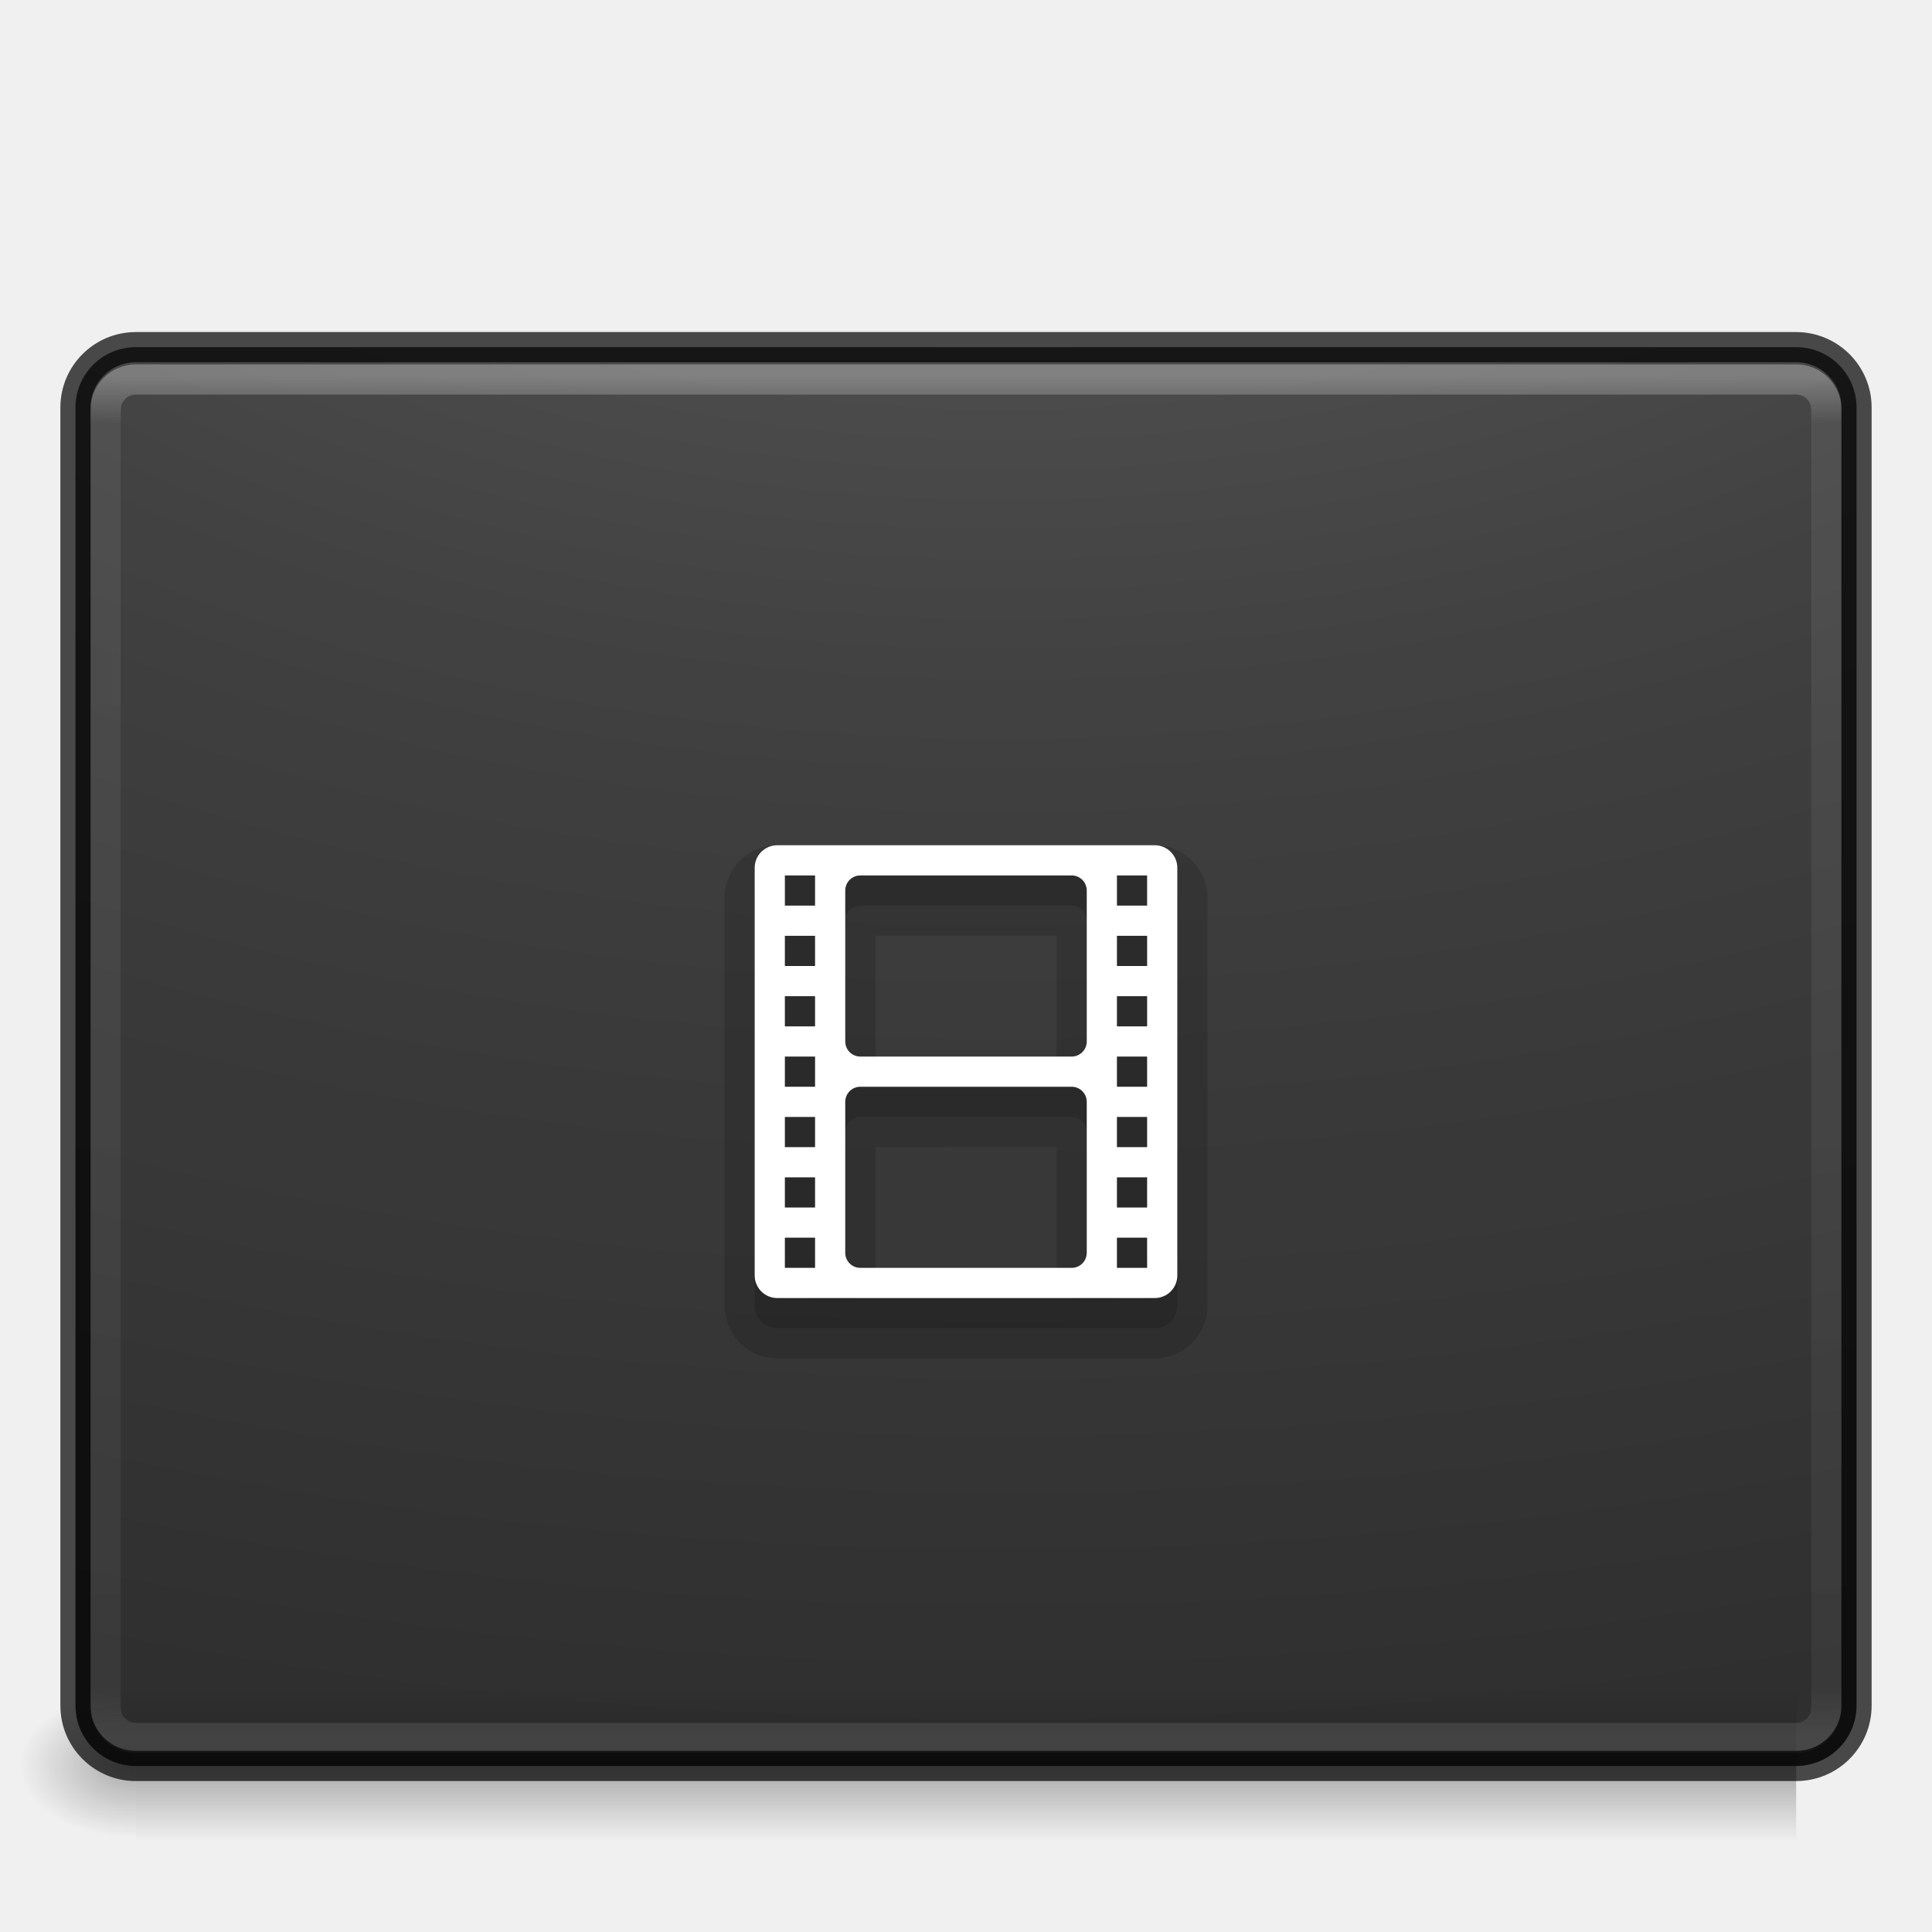
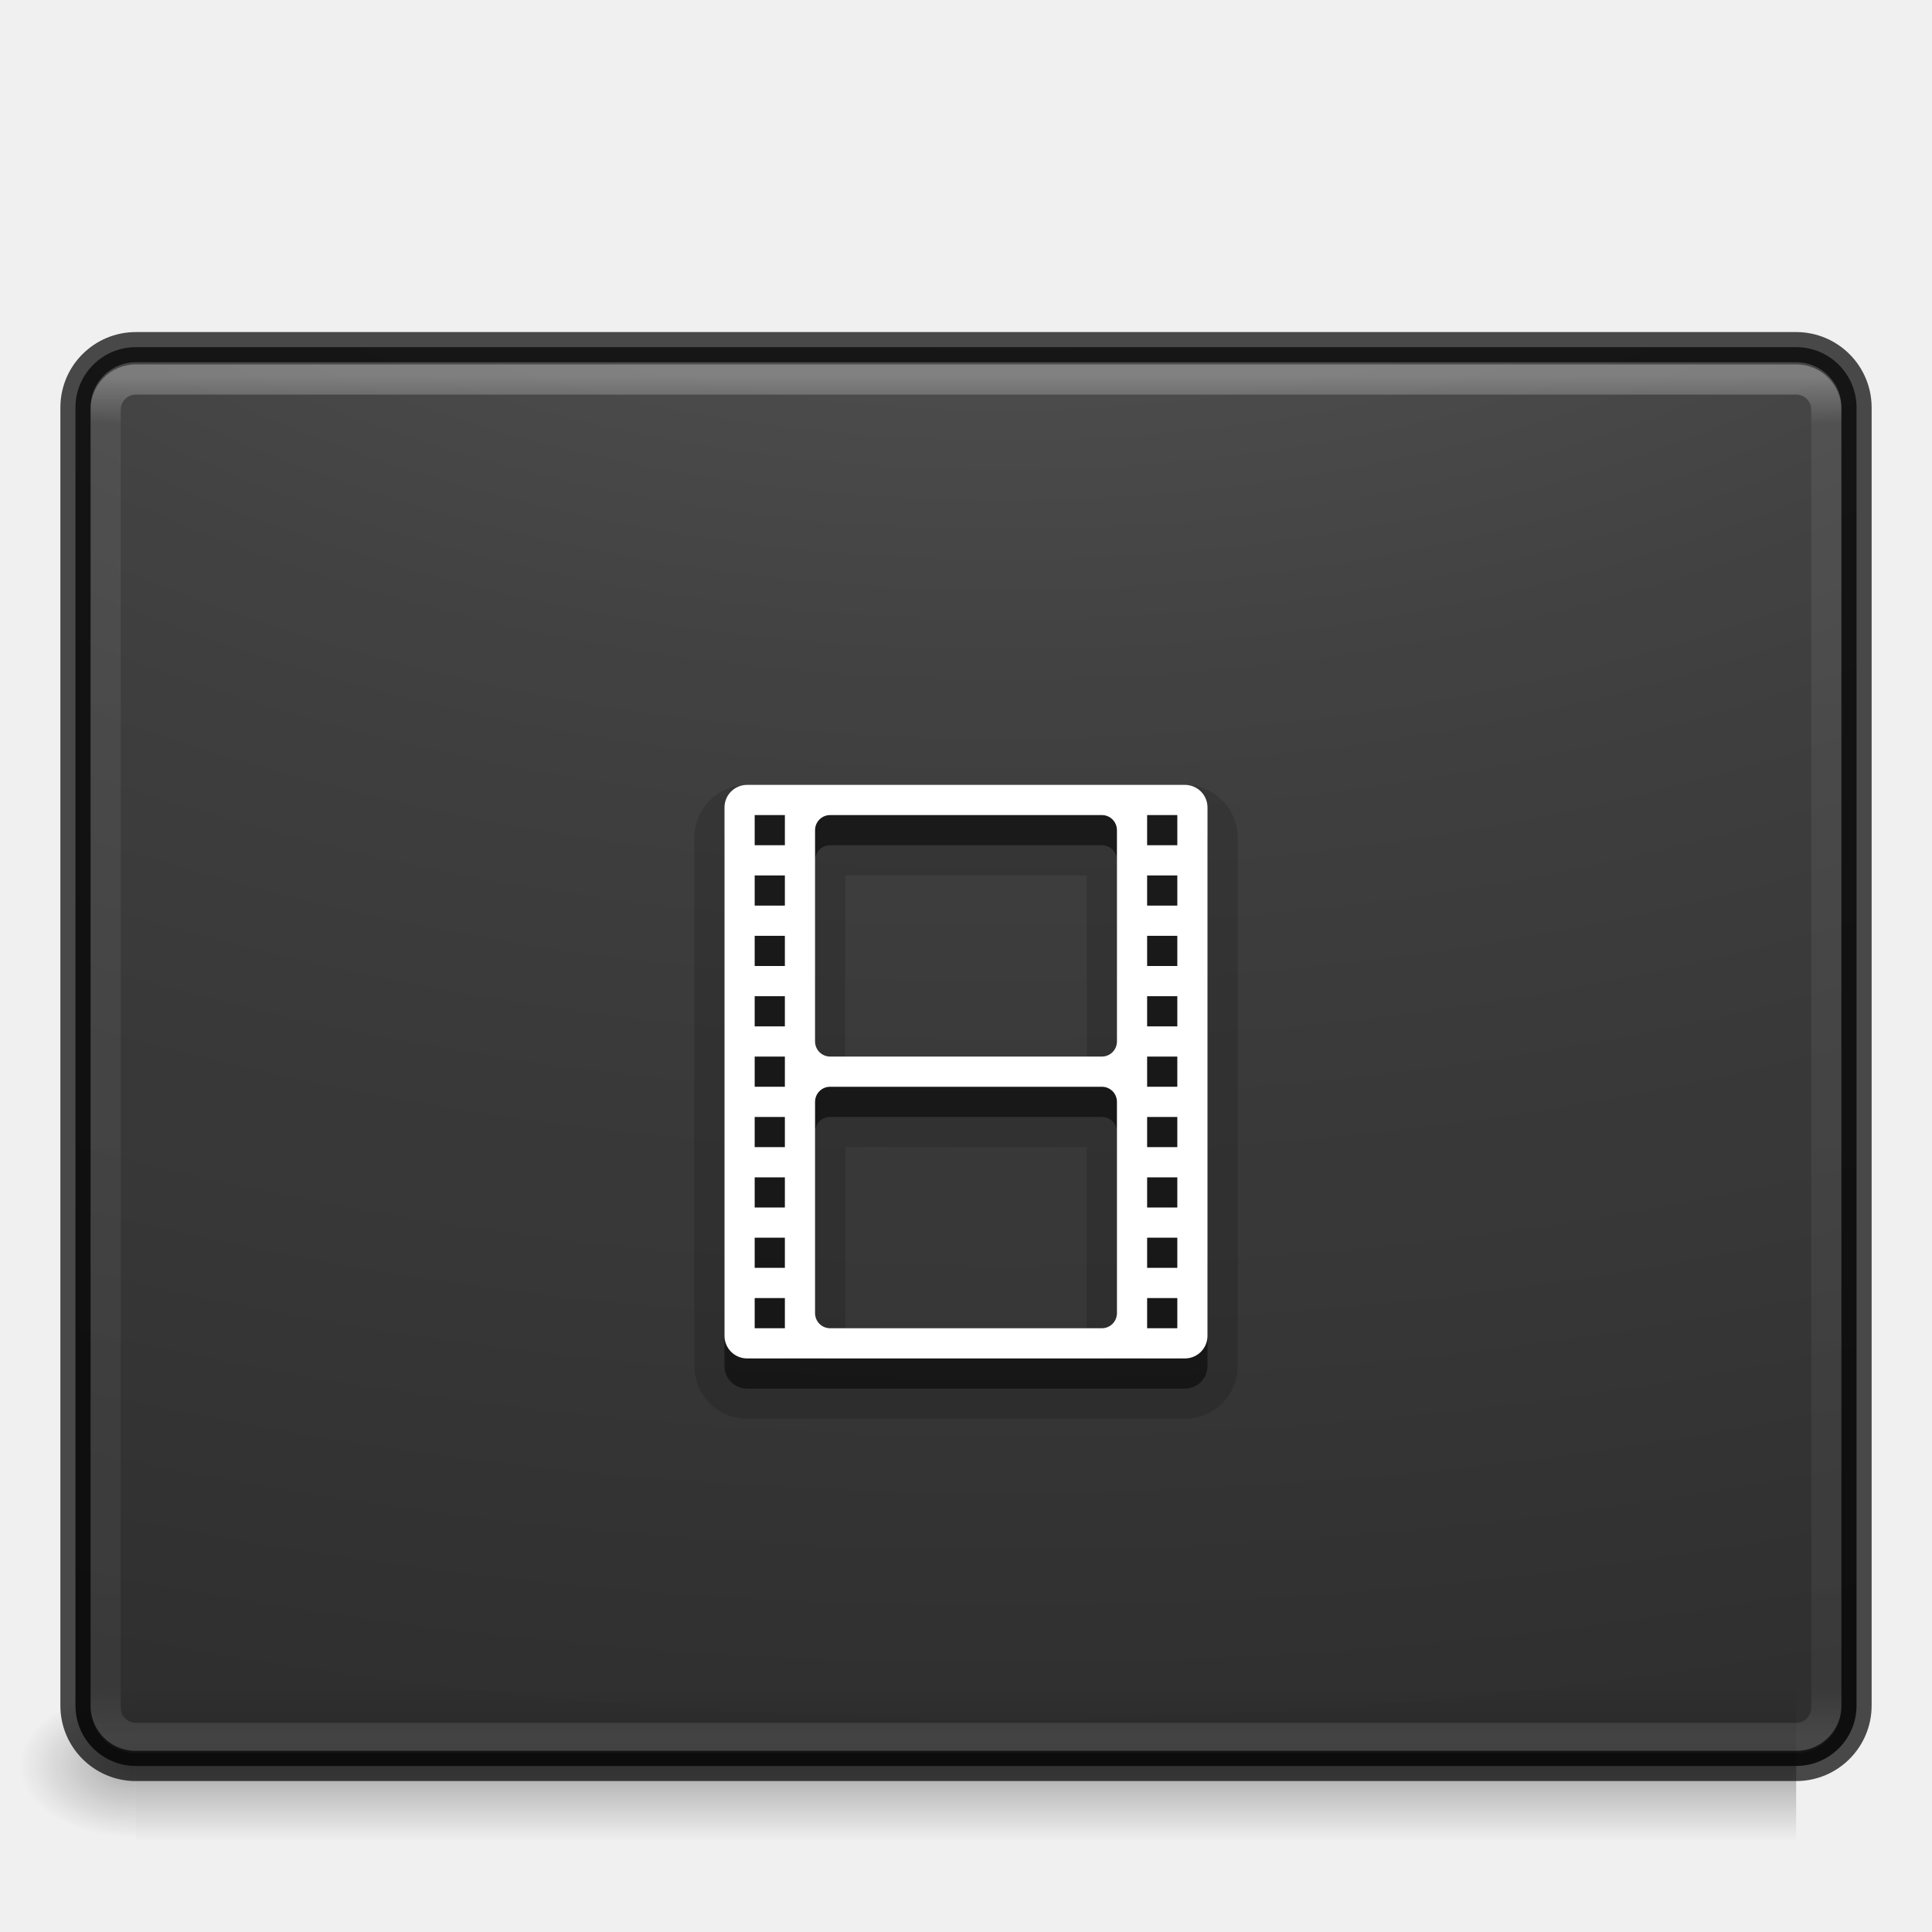
<svg xmlns="http://www.w3.org/2000/svg" xmlns:xlink="http://www.w3.org/1999/xlink" version="1.0" width="64" height="64" id="svg2453">
  <defs id="defs2455">
    <linearGradient id="linearGradient3462">
      <stop id="stop3464" style="stop-color:#ffffff;stop-opacity:1" offset="0" />
      <stop id="stop3466" style="stop-color:#ffffff;stop-opacity:0.235" offset="0.035" />
      <stop id="stop3468" style="stop-color:#ffffff;stop-opacity:0.157" offset="0.964" />
      <stop id="stop3470" style="stop-color:#ffffff;stop-opacity:0.392" offset="1" />
    </linearGradient>
    <linearGradient id="linearGradient5060-2">
      <stop id="stop5062-3" style="stop-color:#000000;stop-opacity:1" offset="0" />
      <stop id="stop5064-1" style="stop-color:#000000;stop-opacity:0" offset="1" />
    </linearGradient>
    <linearGradient id="linearGradient5048-8">
      <stop id="stop5050-4" style="stop-color:#000000;stop-opacity:0" offset="0" />
      <stop id="stop5056-5" style="stop-color:#000000;stop-opacity:1" offset="0.5" />
      <stop id="stop5052-1" style="stop-color:#000000;stop-opacity:0" offset="1" />
    </linearGradient>
-     <radialGradient cx="605.714" cy="486.648" r="117.143" fx="605.714" fy="486.648" id="radialGradient3172" xlink:href="#linearGradient5060-2" gradientUnits="userSpaceOnUse" gradientTransform="matrix(0.03212956,0,0,0.02058823,40.13678,48.45142)" />
    <radialGradient cx="605.714" cy="486.648" r="117.143" fx="605.714" fy="486.648" id="radialGradient3175" xlink:href="#linearGradient5060-2" gradientUnits="userSpaceOnUse" gradientTransform="matrix(-0.03212956,0,0,0.02058823,23.86322,48.45142)" />
    <linearGradient x1="302.857" y1="366.648" x2="302.857" y2="609.505" id="linearGradient3178" xlink:href="#linearGradient5048-8" gradientUnits="userSpaceOnUse" gradientTransform="matrix(0.1139053,0,0,0.02058823,-9.168641,48.45142)" />
    <linearGradient id="linearGradient2867-449-88-871-390-598-476-591-434-148-57-177-8-3-3-6-4-8-8-8-5-7">
      <stop offset="0" style="stop-color:#505050;stop-opacity:1" id="stop3750-1-0-7-6-6-1-3-9-3-9" />
      <stop offset="0.262" style="stop-color:#2b2b2b;stop-opacity:1" id="stop3752-3-7-4-0-32-8-923-0-7-0" />
      <stop offset="0.705" style="stop-color:#0a0a0a;stop-opacity:1" id="stop3754-1-8-5-2-7-6-7-1-9-1" />
      <stop offset="1" style="stop-color:#000000;stop-opacity:1" id="stop3756-1-6-2-6-6-1-96-6-0-1" />
    </linearGradient>
    <linearGradient xlink:href="#linearGradient3462" id="linearGradient3133" gradientUnits="userSpaceOnUse" gradientTransform="matrix(1.540541,0,0,1.216216,-4.972975,5.882065)" x1="40.29" y1="5.414" x2="40.29" y2="42.438" />
    <radialGradient xlink:href="#linearGradient2867-449-88-871-390-598-476-591-434-148-57-177-8-3-3-6-4-8-8-8-5-7" id="radialGradient3136" gradientUnits="userSpaceOnUse" gradientTransform="matrix(0,11.01517,-16.97582,0,202.2873,-88.99267)" cx="7.118" cy="9.957" fx="7.118" fy="9.957" r="12.672" />
-     <linearGradient xlink:href="#linearGradient3680-6-6-6-3-7-1-8" id="linearGradient3127-4" gradientUnits="userSpaceOnUse" gradientTransform="matrix(1.326882,0,0,1.326882,9.259808,6.24516)" x1="20" y1="26" x2="20" y2="13" />
-     <linearGradient id="linearGradient3680-6-6-6-3-7-1-8">
-       <stop offset="0" style="stop-color:#dcdcdc;stop-opacity:1" id="stop3682-4-6-1-3-7-7-4" />
-       <stop offset="1" style="stop-color:#ffffff;stop-opacity:1" id="stop3684-8-5-8-0-2-6-8" />
-     </linearGradient>
-     <linearGradient id="linearGradient3680-6-6-6-3-7-1-8-8">
-       <stop offset="0" style="stop-color:#dcdcdc;stop-opacity:1" id="stop3682-4-6-1-3-7-7-4-0" />
-       <stop offset="1" style="stop-color:#ffffff;stop-opacity:1" id="stop3684-8-5-8-0-2-6-8-4" />
-     </linearGradient>
  </defs>
  <rect width="55" height="5" x="4.5" y="56" id="rect2879-0" style="opacity:0.3;fill:url(#linearGradient3178);fill-opacity:1;fill-rule:nonzero;stroke:none;stroke-width:1;marker:none;visibility:visible;display:inline;overflow:visible" />
  <path d="m 4.5,56 c 0,0 0,5 0,5 -1.655,0.01 -4,-1.12 -4,-2.5 0,-1.38 1.846,-2.499 4,-2.499 z" id="path2881-4" style="opacity:0.3;fill:url(#radialGradient3175);fill-opacity:1;fill-rule:nonzero;stroke:none;stroke-width:1;marker:none;visibility:visible;display:inline;overflow:visible" />
  <rect width="59" height="47" rx="2" ry="2" x="2.5" y="11.5" id="rect5505-21-3-8-5-2" style="opacity:0.9;color:#000000;fill:url(#radialGradient3136);fill-opacity:1;fill-rule:nonzero;stroke:none;stroke-width:1;marker:none;visibility:visible;display:inline;overflow:visible;enable-background:accumulate" />
  <rect width="57" height="45" rx="1" ry="1" x="3.5" y="12.571" id="rect6741-5-0-2-3" style="opacity:0.3;fill:none;stroke:url(#linearGradient3133);stroke-width:1;stroke-linecap:round;stroke-linejoin:round;stroke-miterlimit:4;stroke-opacity:1;stroke-dasharray:none;stroke-dashoffset:0" />
  <rect width="59" height="47" rx="2" ry="2" x="2.5" y="11.5" id="rect5505-21-3-8-9-1-1" style="opacity:0.7;color:#000000;fill:none;stroke:#000000;stroke-width:1;stroke-linecap:round;stroke-linejoin:round;stroke-miterlimit:4;stroke-opacity:1;stroke-dasharray:none;stroke-dashoffset:0;marker:none;visibility:visible;display:inline;overflow:visible;enable-background:accumulate" />
-   <path d="M 25.75,29 C 25.334,29 25,29.334 25,29.75 l 0,13.5 c 0,0.415 0.335,0.75 0.75,0.75 l 12.5,0 C 38.666,44 39,43.666 39,43.25 l 0,-13.5 C 39,29.334 38.666,29 38.25,29 l -12.5,0 z m 0.25,1 1,0 0,1 -1,0 0,-1 z m 2.5,0 7,0 c 0.277,0 0.5,0.223 0.5,0.5 l 0,5 c 0,0.277 -0.223,0.5 -0.5,0.5 l -7,0 C 28.223,36 28,35.777 28,35.5 l 0,-5 C 28,30.223 28.223,30 28.5,30 Z m 8.5,0 1,0 0,1 -1,0 0,-1 z m -11,2 1,0 0,1 -1,0 0,-1 z m 11,0 1,0 0,1 -1,0 0,-1 z m -11,2 1,0 0,1 -1,0 0,-1 z m 11,0 1,0 0,1 -1,0 0,-1 z m -11,2 1,0 0,1 -1,0 0,-1 z m 11,0 1,0 0,1 -1,0 0,-1 z m -8.5,1 7,0 c 0.277,0 0.5,0.223 0.5,0.5 l 0,5 c 0,0.277 -0.223,0.5 -0.5,0.5 l -7,0 C 28.223,43 28,42.777 28,42.5 l 0,-5 C 28,37.223 28.223,37 28.5,37 Z m -2.5,1 1,0 0,1 -1,0 0,-1 z m 11,0 1,0 0,1 -1,0 0,-1 z m -11,2 1,0 0,1 -1,0 0,-1 z m 11,0 1,0 0,1 -1,0 0,-1 z m -11,2 1,0 0,1 -1,0 0,-1 z m 11,0 1,0 0,1 -1,0 0,-1 z" id="path3399" style="color:#000000;display:inline;overflow:visible;visibility:visible;opacity:0.15;fill:#000000;fill-opacity:1;fill-rule:nonzero;stroke:#000000;stroke-width:2;marker:none;enable-background:accumulate;stroke-opacity:1;stroke-miterlimit:4;stroke-dasharray:none" />
-   <path style="color:#000000;display:inline;overflow:visible;visibility:visible;opacity:0.15;fill:#000000;fill-opacity:1;fill-rule:nonzero;stroke:none;stroke-width:1;marker:none;enable-background:accumulate" id="path3397" d="M 25.75,29 C 25.334,29 25,29.334 25,29.75 l 0,13.5 c 0,0.415 0.335,0.75 0.75,0.75 l 12.5,0 C 38.666,44 39,43.666 39,43.25 l 0,-13.5 C 39,29.334 38.666,29 38.25,29 l -12.5,0 z m 0.25,1 1,0 0,1 -1,0 0,-1 z m 2.5,0 7,0 c 0.277,0 0.5,0.223 0.5,0.5 l 0,5 c 0,0.277 -0.223,0.5 -0.5,0.5 l -7,0 C 28.223,36 28,35.777 28,35.5 l 0,-5 C 28,30.223 28.223,30 28.5,30 Z m 8.5,0 1,0 0,1 -1,0 0,-1 z m -11,2 1,0 0,1 -1,0 0,-1 z m 11,0 1,0 0,1 -1,0 0,-1 z m -11,2 1,0 0,1 -1,0 0,-1 z m 11,0 1,0 0,1 -1,0 0,-1 z m -11,2 1,0 0,1 -1,0 0,-1 z m 11,0 1,0 0,1 -1,0 0,-1 z m -8.5,1 7,0 c 0.277,0 0.5,0.223 0.5,0.5 l 0,5 c 0,0.277 -0.223,0.5 -0.5,0.5 l -7,0 C 28.223,43 28,42.777 28,42.5 l 0,-5 C 28,37.223 28.223,37 28.5,37 Z m -2.5,1 1,0 0,1 -1,0 0,-1 z m 11,0 1,0 0,1 -1,0 0,-1 z m -11,2 1,0 0,1 -1,0 0,-1 z m 11,0 1,0 0,1 -1,0 0,-1 z m -11,2 1,0 0,1 -1,0 0,-1 z m 11,0 1,0 0,1 -1,0 0,-1 z" />
-   <path d="M 25.75,28 C 25.334,28 25,28.334 25,28.75 l 0,13.5 c 0,0.415 0.335,0.75 0.75,0.75 l 12.5,0 C 38.666,43 39,42.666 39,42.25 l 0,-13.5 C 39,28.334 38.666,28 38.25,28 l -12.5,0 z m 0.25,1 1,0 0,1 -1,0 0,-1 z m 2.5,0 7,0 c 0.277,0 0.5,0.223 0.5,0.5 l 0,5 c 0,0.277 -0.223,0.5 -0.5,0.5 l -7,0 C 28.223,35 28,34.777 28,34.5 l 0,-5 C 28,29.223 28.223,29 28.5,29 Z m 8.5,0 1,0 0,1 -1,0 0,-1 z m -11,2 1,0 0,1 -1,0 0,-1 z m 11,0 1,0 0,1 -1,0 0,-1 z m -11,2 1,0 0,1 -1,0 0,-1 z m 11,0 1,0 0,1 -1,0 0,-1 z m -11,2 1,0 0,1 -1,0 0,-1 z m 11,0 1,0 0,1 -1,0 0,-1 z m -8.5,1 7,0 c 0.277,0 0.5,0.223 0.5,0.5 l 0,5 c 0,0.277 -0.223,0.5 -0.5,0.5 l -7,0 C 28.223,42 28,41.777 28,41.5 l 0,-5 C 28,36.223 28.223,36 28.5,36 Z m -2.5,1 1,0 0,1 -1,0 0,-1 z m 11,0 1,0 0,1 -1,0 0,-1 z m -11,2 1,0 0,1 -1,0 0,-1 z m 11,0 1,0 0,1 -1,0 0,-1 z m -11,2 1,0 0,1 -1,0 0,-1 z m 11,0 1,0 0,1 -1,0 0,-1 z" id="rect3032-8" style="color:#000000;display:inline;overflow:visible;visibility:visible;fill:#ffffff;fill-opacity:1;fill-rule:nonzero;stroke:none;stroke-width:1;marker:none;enable-background:accumulate;opacity:1" />
+   <path d="M 24.75,27 C 24.334,27 24,27.334 24,27.75 v 17.5 c 0,0.415 0.335,0.75 0.75,0.75 h 14.5 C 39.666,46 40,45.666 40,45.25 V 27.75 C 40,27.334 39.666,27 39.25,27 Z m 2.75,1 h 9 c 0.277,0 0.5,0.5 0.5,0.5 v 7 c 0,0 -0.223,0.5 -0.5,0.5 h -9 C 27.223,36 27,35.777 27,35.5 v -7 C 27,28.223 27.223,28 27.5,28 Z m 0,9 h 9 c 0.277,0 0.5,0.223 0.5,0.5 v 7 c 0,0.277 -0.223,0.5 -0.5,0.5 h -9 C 27.223,45 27,44.777 27,44.5 v -7 C 27,37.223 27.223,37 27.5,37 Z" id="path3399" style="color:#000000;display:inline;overflow:visible;visibility:visible;opacity:0.15;fill:#000000;fill-opacity:1;fill-rule:nonzero;stroke:#000000;stroke-width:2;stroke-miterlimit:4;stroke-dasharray:none;stroke-opacity:1;marker:none;enable-background:accumulate" />
+   <path id="path9352" style="color:#000000;display:inline;overflow:visible;visibility:visible;opacity:0.5;fill:#000000;fill-opacity:1;fill-rule:nonzero;stroke:none;stroke-width:1;marker:none;enable-background:accumulate" d="M 24.75,27 C 24.334,27 24,27.334 24,27.75 v 17.5 c 0,0.415 0.335,0.75 0.75,0.75 h 14.5 C 39.666,46 40,45.666 40,45.25 V 27.75 C 40,27.334 39.666,27 39.25,27 Z M 25,28 h 1 v 1 h -1 z m 2.5,0 h 9 c 0.277,0 0.5,0.223 0.5,0.5 v 7 c 0,0.277 -0.223,0.5 -0.5,0.5 h -9 C 27.223,36 27,35.777 27,35.5 v -7 C 27,28.223 27.223,28 27.5,28 Z M 38,28 h 1 v 1 h -1 z m -13,2 h 1 v 1 h -1 z m 13,0 h 1 v 1 h -1 z m -13,2 h 1 v 1 h -1 z m 13,0 h 1 v 1 h -1 z m -13,2 h 1 v 1 h -1 z m 13,0 h 1 v 1 h -1 z m -13,2 h 1 v 1 h -1 z m 13,0 h 1 v 1 h -1 z m -10.5,1 h 9 c 0.277,0 0.5,0.223 0.5,0.5 v 7 c 0,0.277 -0.223,0.5 -0.5,0.5 h -9 C 27.223,45 27,44.777 27,44.5 v -7 C 27,37.223 27.223,37 27.5,37 Z M 25,38 h 1 v 1 h -1 z m 13,0 h 1 v 1 h -1 z m -13,2 h 1 v 1 h -1 z m 13,0 h 1 v 1 h -1 z m -13,2 h 1 v 1 h -1 z m 13,0 h 1 v 1 h -1 z m -13,2 h 1 v 1 h -1 z m 13,0 h 1 v 1 h -1 z" />
+   <path id="rect3032-8" style="color:#000000;display:inline;overflow:visible;visibility:visible;opacity:1;fill:#ffffff;fill-opacity:1;fill-rule:nonzero;stroke:none;stroke-width:1;marker:none;enable-background:accumulate" d="M 24.75 26 C 24.334 26 24 26.334 24 26.75 L 24 44.25 C 24 44.666 24.334 45 24.75 45 L 39.25 45 C 39.666 45 40 44.666 40 44.25 L 40 26.75 C 40 26.334 39.666 26 39.25 26 L 24.75 26 z M 25 27 L 26 27 L 26 28 L 25 28 L 25 27 z M 27.5 27 L 36.5 27 C 36.777 27 37 27.223 37 27.5 L 37 34.5 C 37 34.777 36.777 35 36.5 35 L 27.5 35 C 27.223 35 27 34.777 27 34.5 L 27 27.5 C 27 27.223 27.223 27 27.5 27 z M 38 27 L 39 27 L 39 28 L 38 28 L 38 27 z M 25 29 L 26 29 L 26 30 L 25 30 L 25 29 z M 38 29 L 39 29 L 39 30 L 38 30 L 38 29 z M 25 31 L 26 31 L 26 32 L 25 32 L 25 31 z M 38 31 L 39 31 L 39 32 L 38 32 L 38 31 z M 25 33 L 26 33 L 26 34 L 25 34 L 25 33 z M 38 33 L 39 33 L 39 34 L 38 34 L 38 33 z M 25 35 L 26 35 L 26 36 L 25 36 L 25 35 z M 38 35 L 39 35 L 39 36 L 38 36 L 38 35 z M 27.5 36 L 36.5 36 C 36.777 36 37 36.223 37 36.5 L 37 43.5 C 37 43.777 36.777 44 36.5 44 L 27.5 44 C 27.223 44 27 43.777 27 43.5 L 27 36.5 C 27 36.223 27.223 36 27.5 36 z M 25 37 L 26 37 L 26 38 L 25 38 L 25 37 z M 38 37 L 39 37 L 39 38 L 38 38 L 38 37 z M 25 39 L 26 39 L 26 40 L 25 40 L 25 39 z M 38 39 L 39 39 L 39 40 L 38 40 L 38 39 z M 25 41 L 26 41 L 26 42 L 25 42 L 25 41 z M 38 41 L 39 41 L 39 42 L 38 42 L 38 41 z M 25 43 L 26 43 L 26 44 L 25 44 L 25 43 z M 38 43 L 39 43 L 39 44 L 38 44 L 38 43 z " />
</svg>
